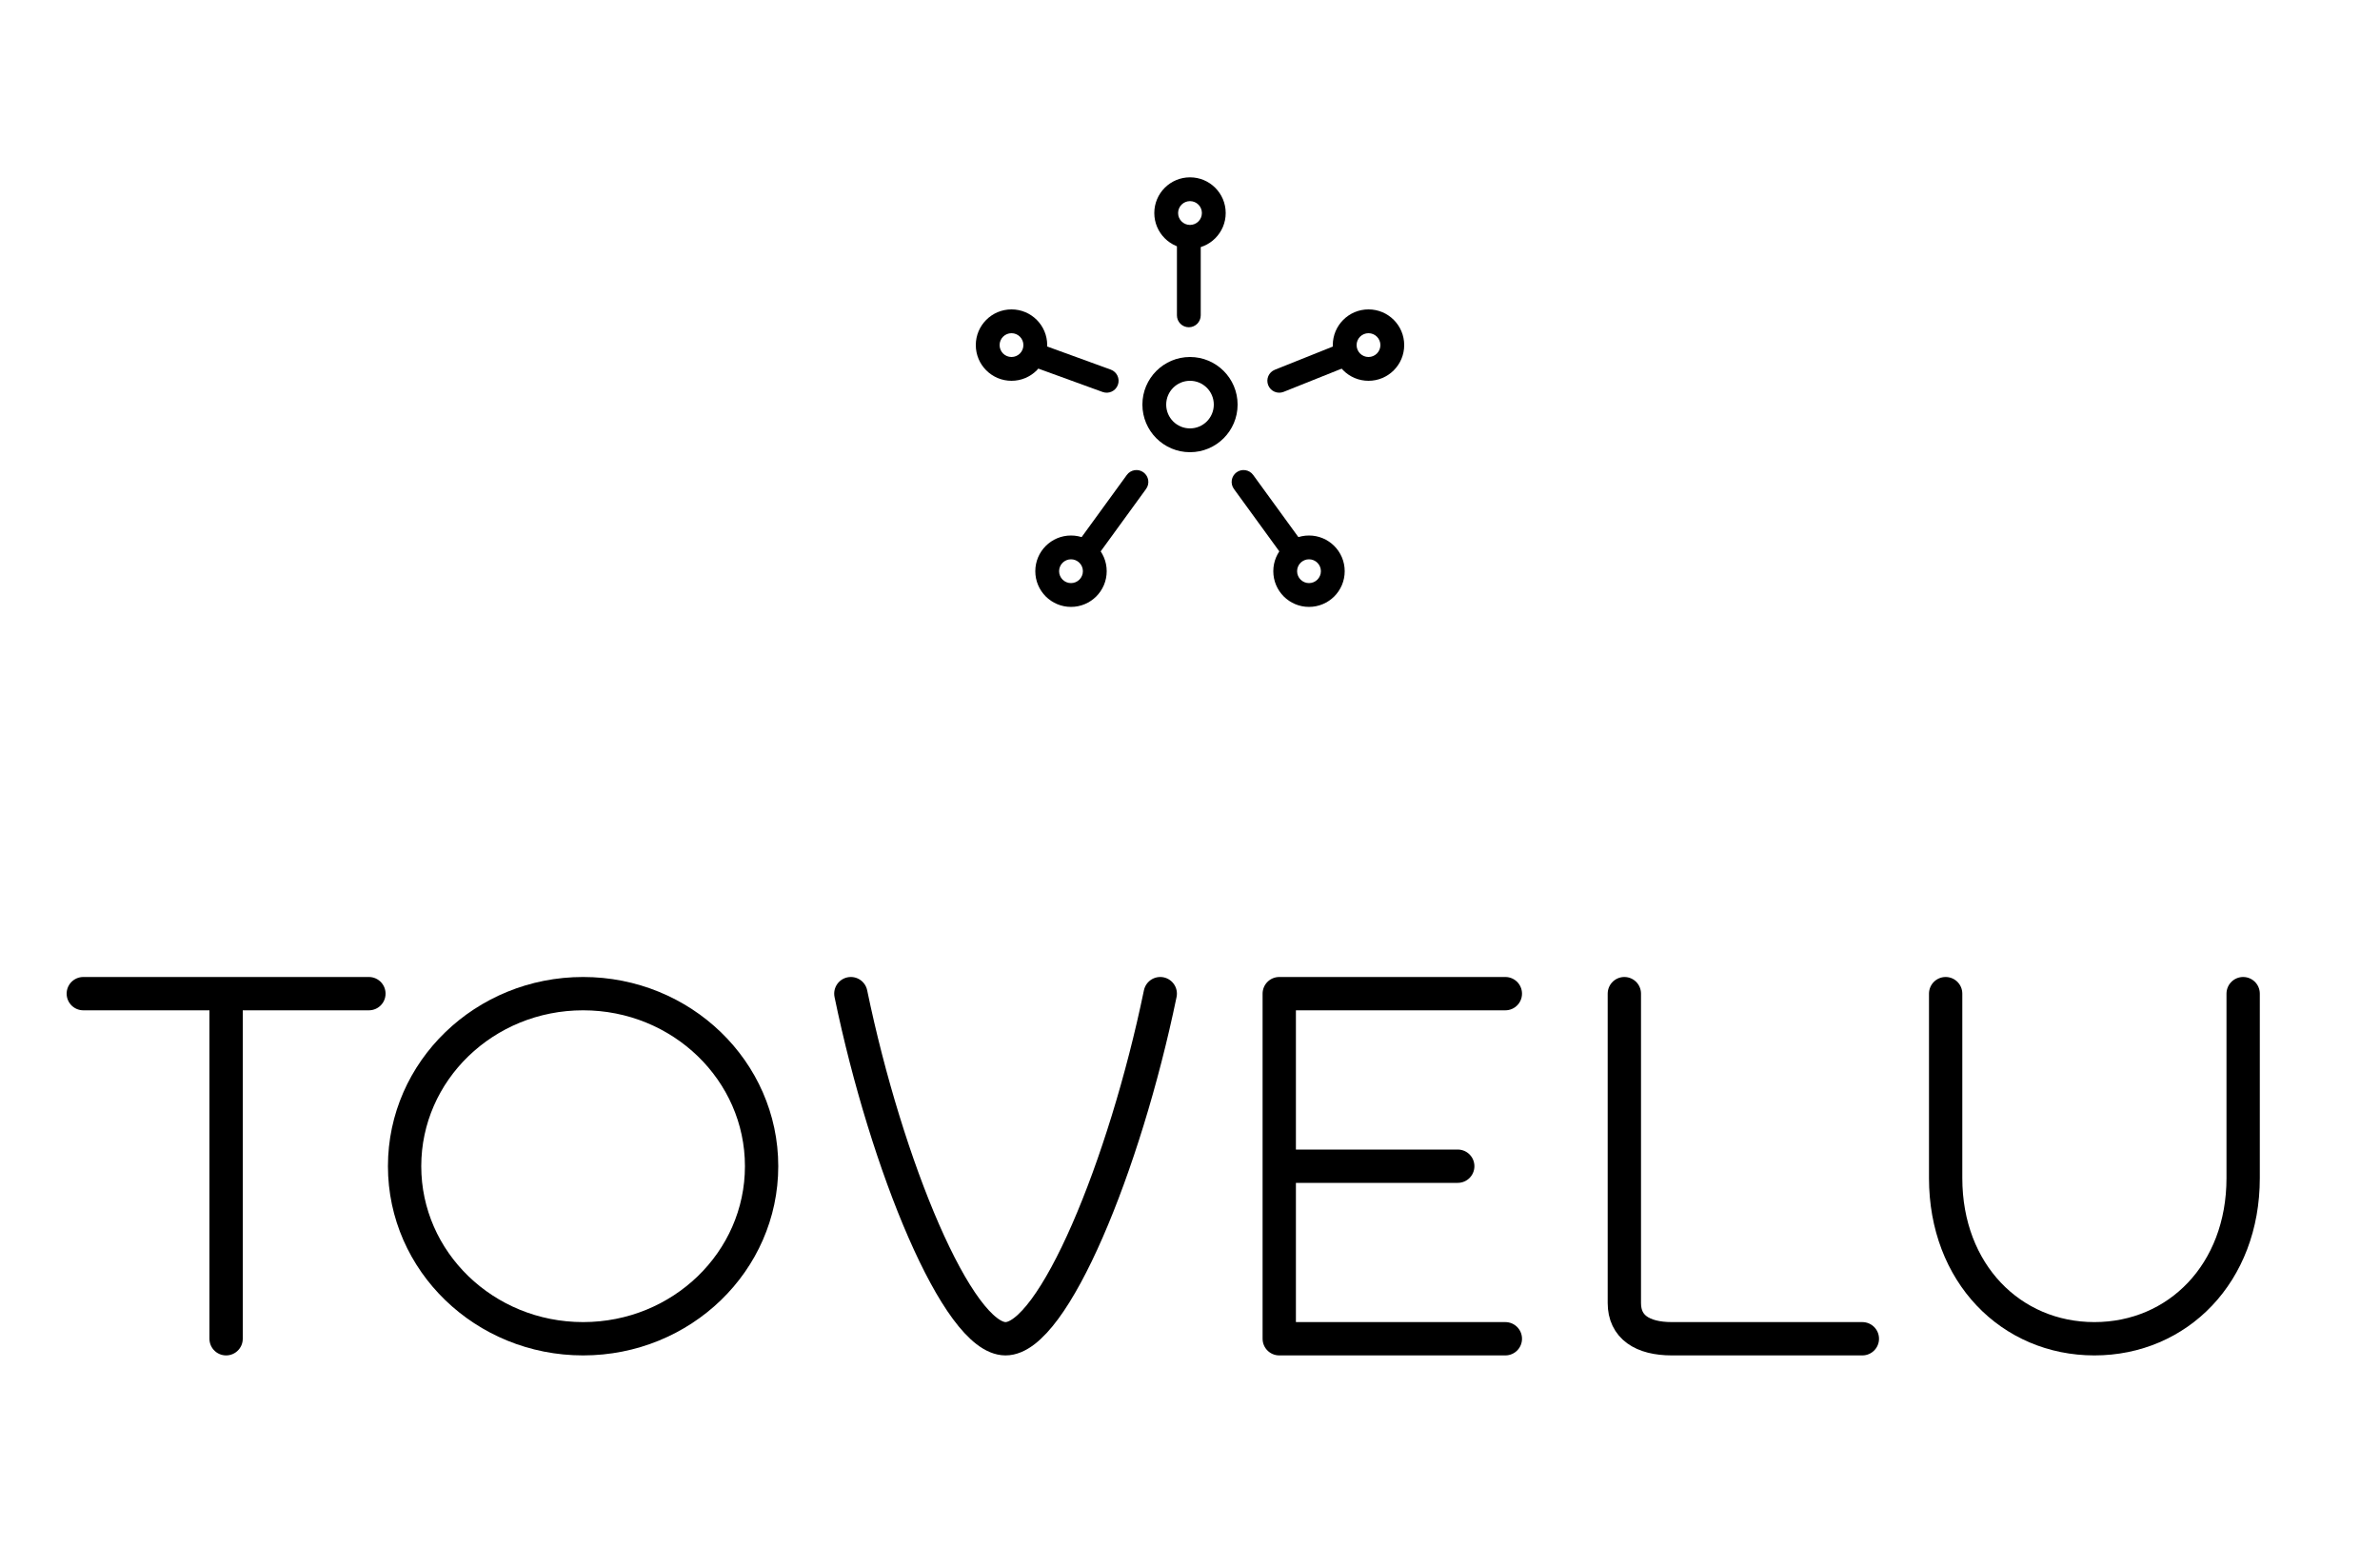
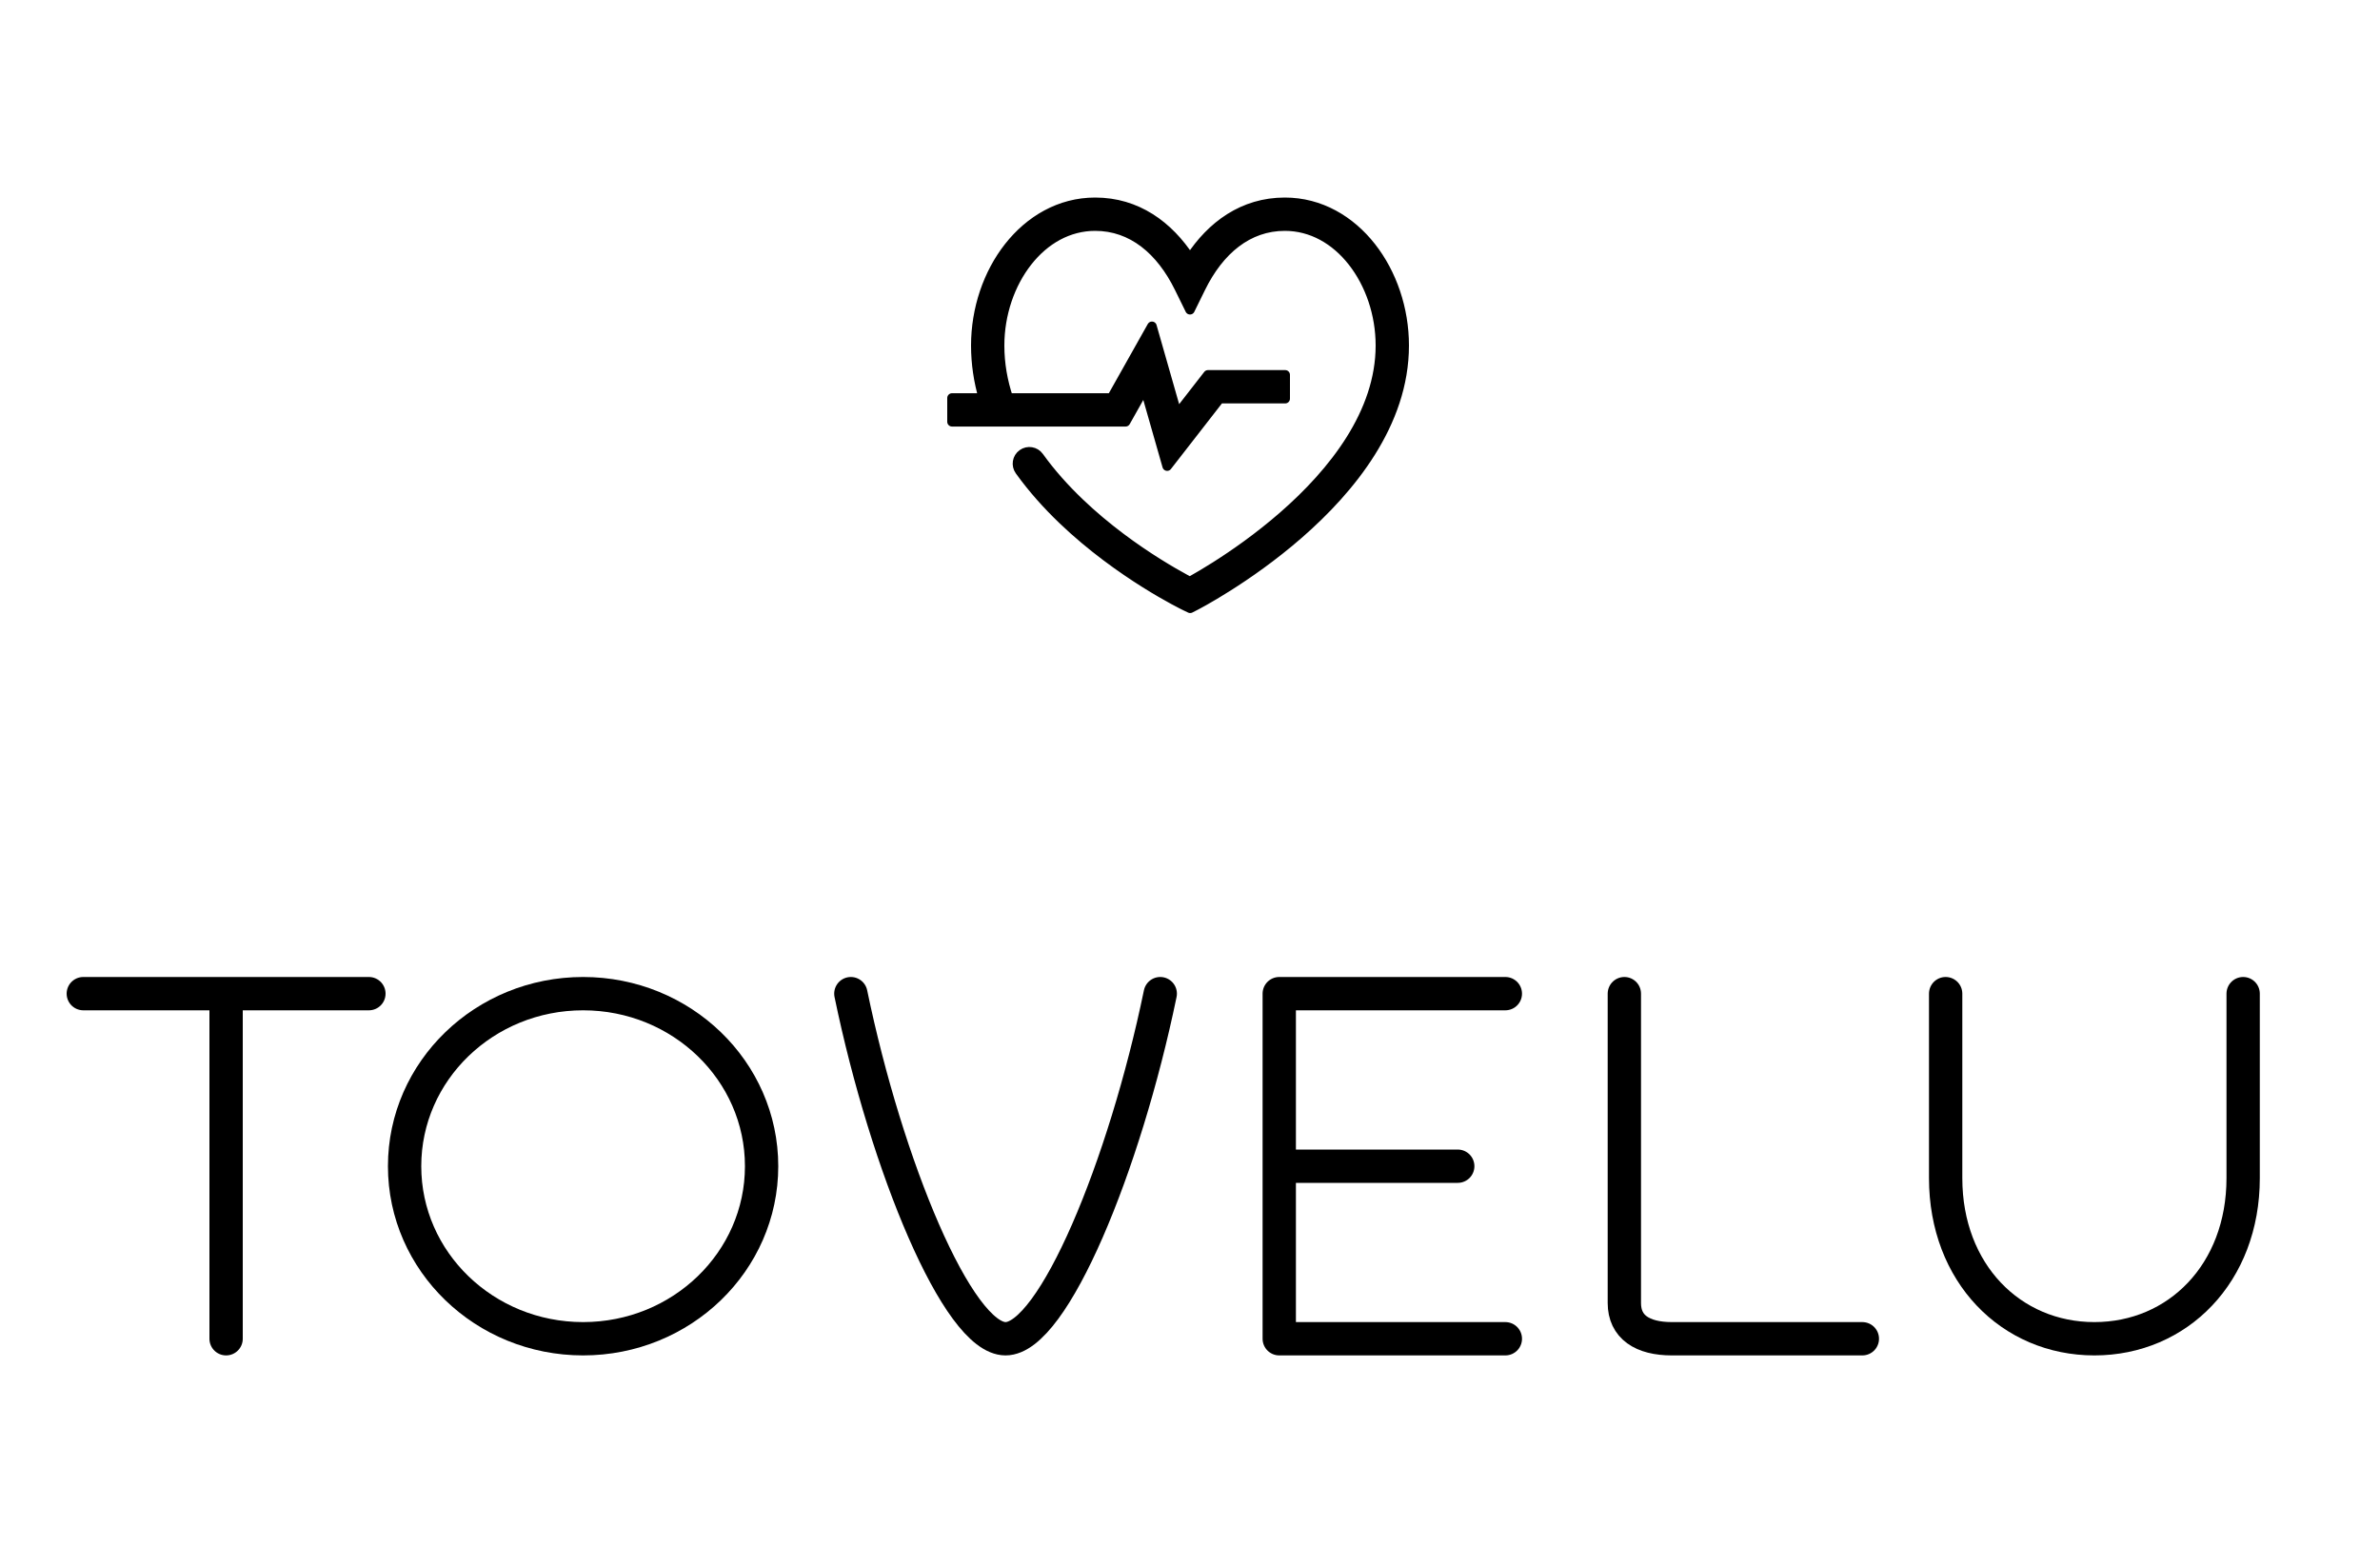
<svg xmlns="http://www.w3.org/2000/svg" viewBox="0 0 200 130" fill="none" role="img" aria-label="TOVELU Stacked Lockup">
  <g transform="translate(76, 10)">
-     <path fill-rule="evenodd" clip-rule="evenodd" d="M17.94 22.342C17.751 22.861 17.177 23.128 16.658 22.94L11.158 20.94C10.639 20.751 10.371 20.177 10.56 19.658C10.749 19.139 11.323 18.872 11.842 19.06L17.342 21.06C17.861 21.249 18.128 21.823 17.94 22.342Z" fill="currentColor" />
-     <path fill-rule="evenodd" clip-rule="evenodd" d="M37.428 19.629C37.634 20.141 37.384 20.723 36.871 20.928L31.871 22.928C31.359 23.134 30.777 22.884 30.572 22.371C30.366 21.859 30.616 21.277 31.129 21.072L36.129 19.072C36.641 18.866 37.223 19.116 37.428 19.629Z" fill="currentColor" />
-     <path fill-rule="evenodd" clip-rule="evenodd" d="M20.088 29.691C20.535 30.016 20.634 30.642 20.309 31.088L16.309 36.588C15.984 37.035 15.358 37.134 14.912 36.809C14.465 36.484 14.366 35.858 14.691 35.412L18.691 29.912C19.016 29.465 19.642 29.366 20.088 29.691Z" fill="currentColor" />
-     <path fill-rule="evenodd" clip-rule="evenodd" d="M33.088 36.809C32.642 37.134 32.016 37.035 31.691 36.588L27.691 31.088C27.366 30.642 27.465 30.016 27.912 29.691C28.358 29.366 28.984 29.465 29.309 29.912L33.309 35.412C33.634 35.858 33.535 36.484 33.088 36.809Z" fill="currentColor" />
-     <path fill-rule="evenodd" clip-rule="evenodd" d="M24 26C25.105 26 26 25.105 26 24C26 22.895 25.105 22 24 22C22.895 22 22 22.895 22 24C22 25.105 22.895 26 24 26ZM24 28C26.209 28 28 26.209 28 24C28 21.791 26.209 20 24 20C21.791 20 20 21.791 20 24C20 26.209 21.791 28 24 28Z" fill="currentColor" />
-     <path fill-rule="evenodd" clip-rule="evenodd" d="M23.902 17.5C23.35 17.5 22.902 17.052 22.902 16.5L22.902 10C22.902 9.448 23.35 9 23.902 9C24.454 9 24.902 9.448 24.902 10L24.902 16.5C24.902 17.052 24.454 17.5 23.902 17.5Z" fill="currentColor" />
-     <path fill-rule="evenodd" clip-rule="evenodd" d="M23 7.902C23 8.454 23.448 8.902 24 8.902C24.552 8.902 25 8.454 25 7.902C25 7.35 24.552 6.902 24 6.902C23.448 6.902 23 7.35 23 7.902ZM21 7.902C21 9.559 22.343 10.902 24 10.902C25.657 10.902 27 9.559 27 7.902C27 6.245 25.657 4.902 24 4.902C22.343 4.902 21 6.245 21 7.902Z" fill="currentColor" />
-     <path fill-rule="evenodd" clip-rule="evenodd" d="M39 20C39.552 20 40 19.552 40 19C40 18.448 39.552 18 39 18C38.448 18 38 18.448 38 19C38 19.552 38.448 20 39 20ZM39 22C40.657 22 42 20.657 42 19C42 17.343 40.657 16 39 16C37.343 16 36 17.343 36 19C36 20.657 37.343 22 39 22Z" fill="currentColor" />
-     <path fill-rule="evenodd" clip-rule="evenodd" d="M14 39C14.552 39 15 38.552 15 38C15 37.448 14.552 37 14 37C13.448 37 13 37.448 13 38C13 38.552 13.448 39 14 39ZM14 41C15.657 41 17 39.657 17 38C17 36.343 15.657 35 14 35C12.343 35 11 36.343 11 38C11 39.657 12.343 41 14 41Z" fill="currentColor" />
-     <path fill-rule="evenodd" clip-rule="evenodd" d="M34 39C34.552 39 35 38.552 35 38C35 37.448 34.552 37 34 37C33.448 37 33 37.448 33 38C33 38.552 33.448 39 34 39ZM34 41C35.657 41 37 39.657 37 38C37 36.343 35.657 35 34 35C32.343 35 31 36.343 31 38C31 39.657 32.343 41 34 41Z" fill="currentColor" />
-     <path fill-rule="evenodd" clip-rule="evenodd" d="M9 20C9.552 20 10 19.552 10 19C10 18.448 9.552 18 9 18C8.448 18 8 18.448 8 19C8 19.552 8.448 20 9 20ZM9 22C10.657 22 12 20.657 12 19C12 17.343 10.657 16 9 16C7.343 16 6 17.343 6 19C6 20.657 7.343 22 9 22Z" fill="currentColor" />
+     <path fill-rule="evenodd" clip-rule="evenodd" d="M10.345 11.988C8.885 13.846 8 16.384 8 19.035C8 20.572 8.264 22.044 8.73 23.444H17.415L20.803 17.421L22.92 24.831L25.511 21.5H32V23.5H26.489L22.08 29.169L20.197 22.579L18.585 25.444H4V23.444H6.636C6.23 22.046 6 20.573 6 19.035C6 15.959 7.021 12.98 8.772 10.752C10.528 8.518 13.056 7 16.031 7C19.535 7 22.199 8.963 24 11.734C25.801 8.963 28.465 7 31.969 7C34.944 7 37.473 8.518 39.228 10.753C40.979 12.981 42 15.96 42 19.035C42 25.617 37.456 31.114 33.158 34.866C30.984 36.764 28.814 38.266 27.191 39.292C26.378 39.807 25.699 40.203 25.222 40.473C24.983 40.608 24.794 40.711 24.664 40.78C24.599 40.815 24.548 40.842 24.513 40.86L24.472 40.882L24.461 40.887L24.458 40.889L24.457 40.89C24.457 40.89 24.456 40.89 24 40C23.566 40.901 23.566 40.901 23.566 40.901L23.56 40.898L23.546 40.891L23.495 40.866C23.452 40.845 23.389 40.813 23.308 40.772C23.147 40.69 22.913 40.568 22.62 40.409C22.032 40.09 21.203 39.62 20.226 39.007C18.275 37.783 15.715 35.98 13.308 33.674C12.024 32.444 10.777 31.064 9.688 29.546C9.366 29.097 9.468 28.473 9.917 28.151C10.366 27.829 10.99 27.931 11.312 28.38C12.317 29.779 13.478 31.067 14.692 32.23C16.971 34.413 19.411 36.135 21.289 37.312C22.226 37.9 23.018 38.35 23.573 38.651C23.731 38.737 23.87 38.81 23.987 38.872C24.062 38.83 24.147 38.783 24.239 38.731C24.691 38.476 25.341 38.096 26.122 37.602C27.686 36.613 29.766 35.171 31.842 33.359C36.044 29.692 40 24.706 40 19.035C40 16.385 39.115 13.846 37.656 11.988C36.2 10.136 34.213 9 31.969 9C28.866 9 26.459 11.021 24.898 14.202L24 16.03L23.102 14.202C21.541 11.021 19.134 9 16.031 9C13.787 9 11.8 10.136 10.345 11.988ZM24 40L23.566 40.901L24.014 41.117L24.457 40.89L24 40Z" fill="currentColor" stroke="currentColor" stroke-width="0.8" stroke-linejoin="round" stroke-linecap="round" />
  </g>
  <g transform="translate(3, 76)">
    <path d="M4 7.5H28 M16 7.5V36.5" stroke="currentColor" stroke-width="2.8" stroke-linecap="round" />
    <ellipse cx="46" cy="22" rx="15" ry="14.5" stroke="currentColor" stroke-width="2.8" />
    <path d="M68.5 7.5C71.5 22 77.5 36.5 81.5 36.5C85.5 36.5 91.5 22 94.5 7.5" stroke="currentColor" stroke-width="2.8" stroke-linecap="round" />
    <path d="M123.5 7.5H104.5V36.5H123.5 M104.5 22H119.5" stroke="currentColor" stroke-width="2.8" stroke-linecap="round" stroke-linejoin="round" />
    <path d="M133.5 7.5V33.5C133.5 35.5 135 36.5 137.5 36.5H153.5" stroke="currentColor" stroke-width="2.8" stroke-linecap="round" />
    <path d="M160.5 7.5V23C160.5 31 166 36.5 173 36.5C180 36.5 185.5 31 185.5 23V7.5" stroke="currentColor" stroke-width="2.8" stroke-linecap="round" />
  </g>
</svg>
